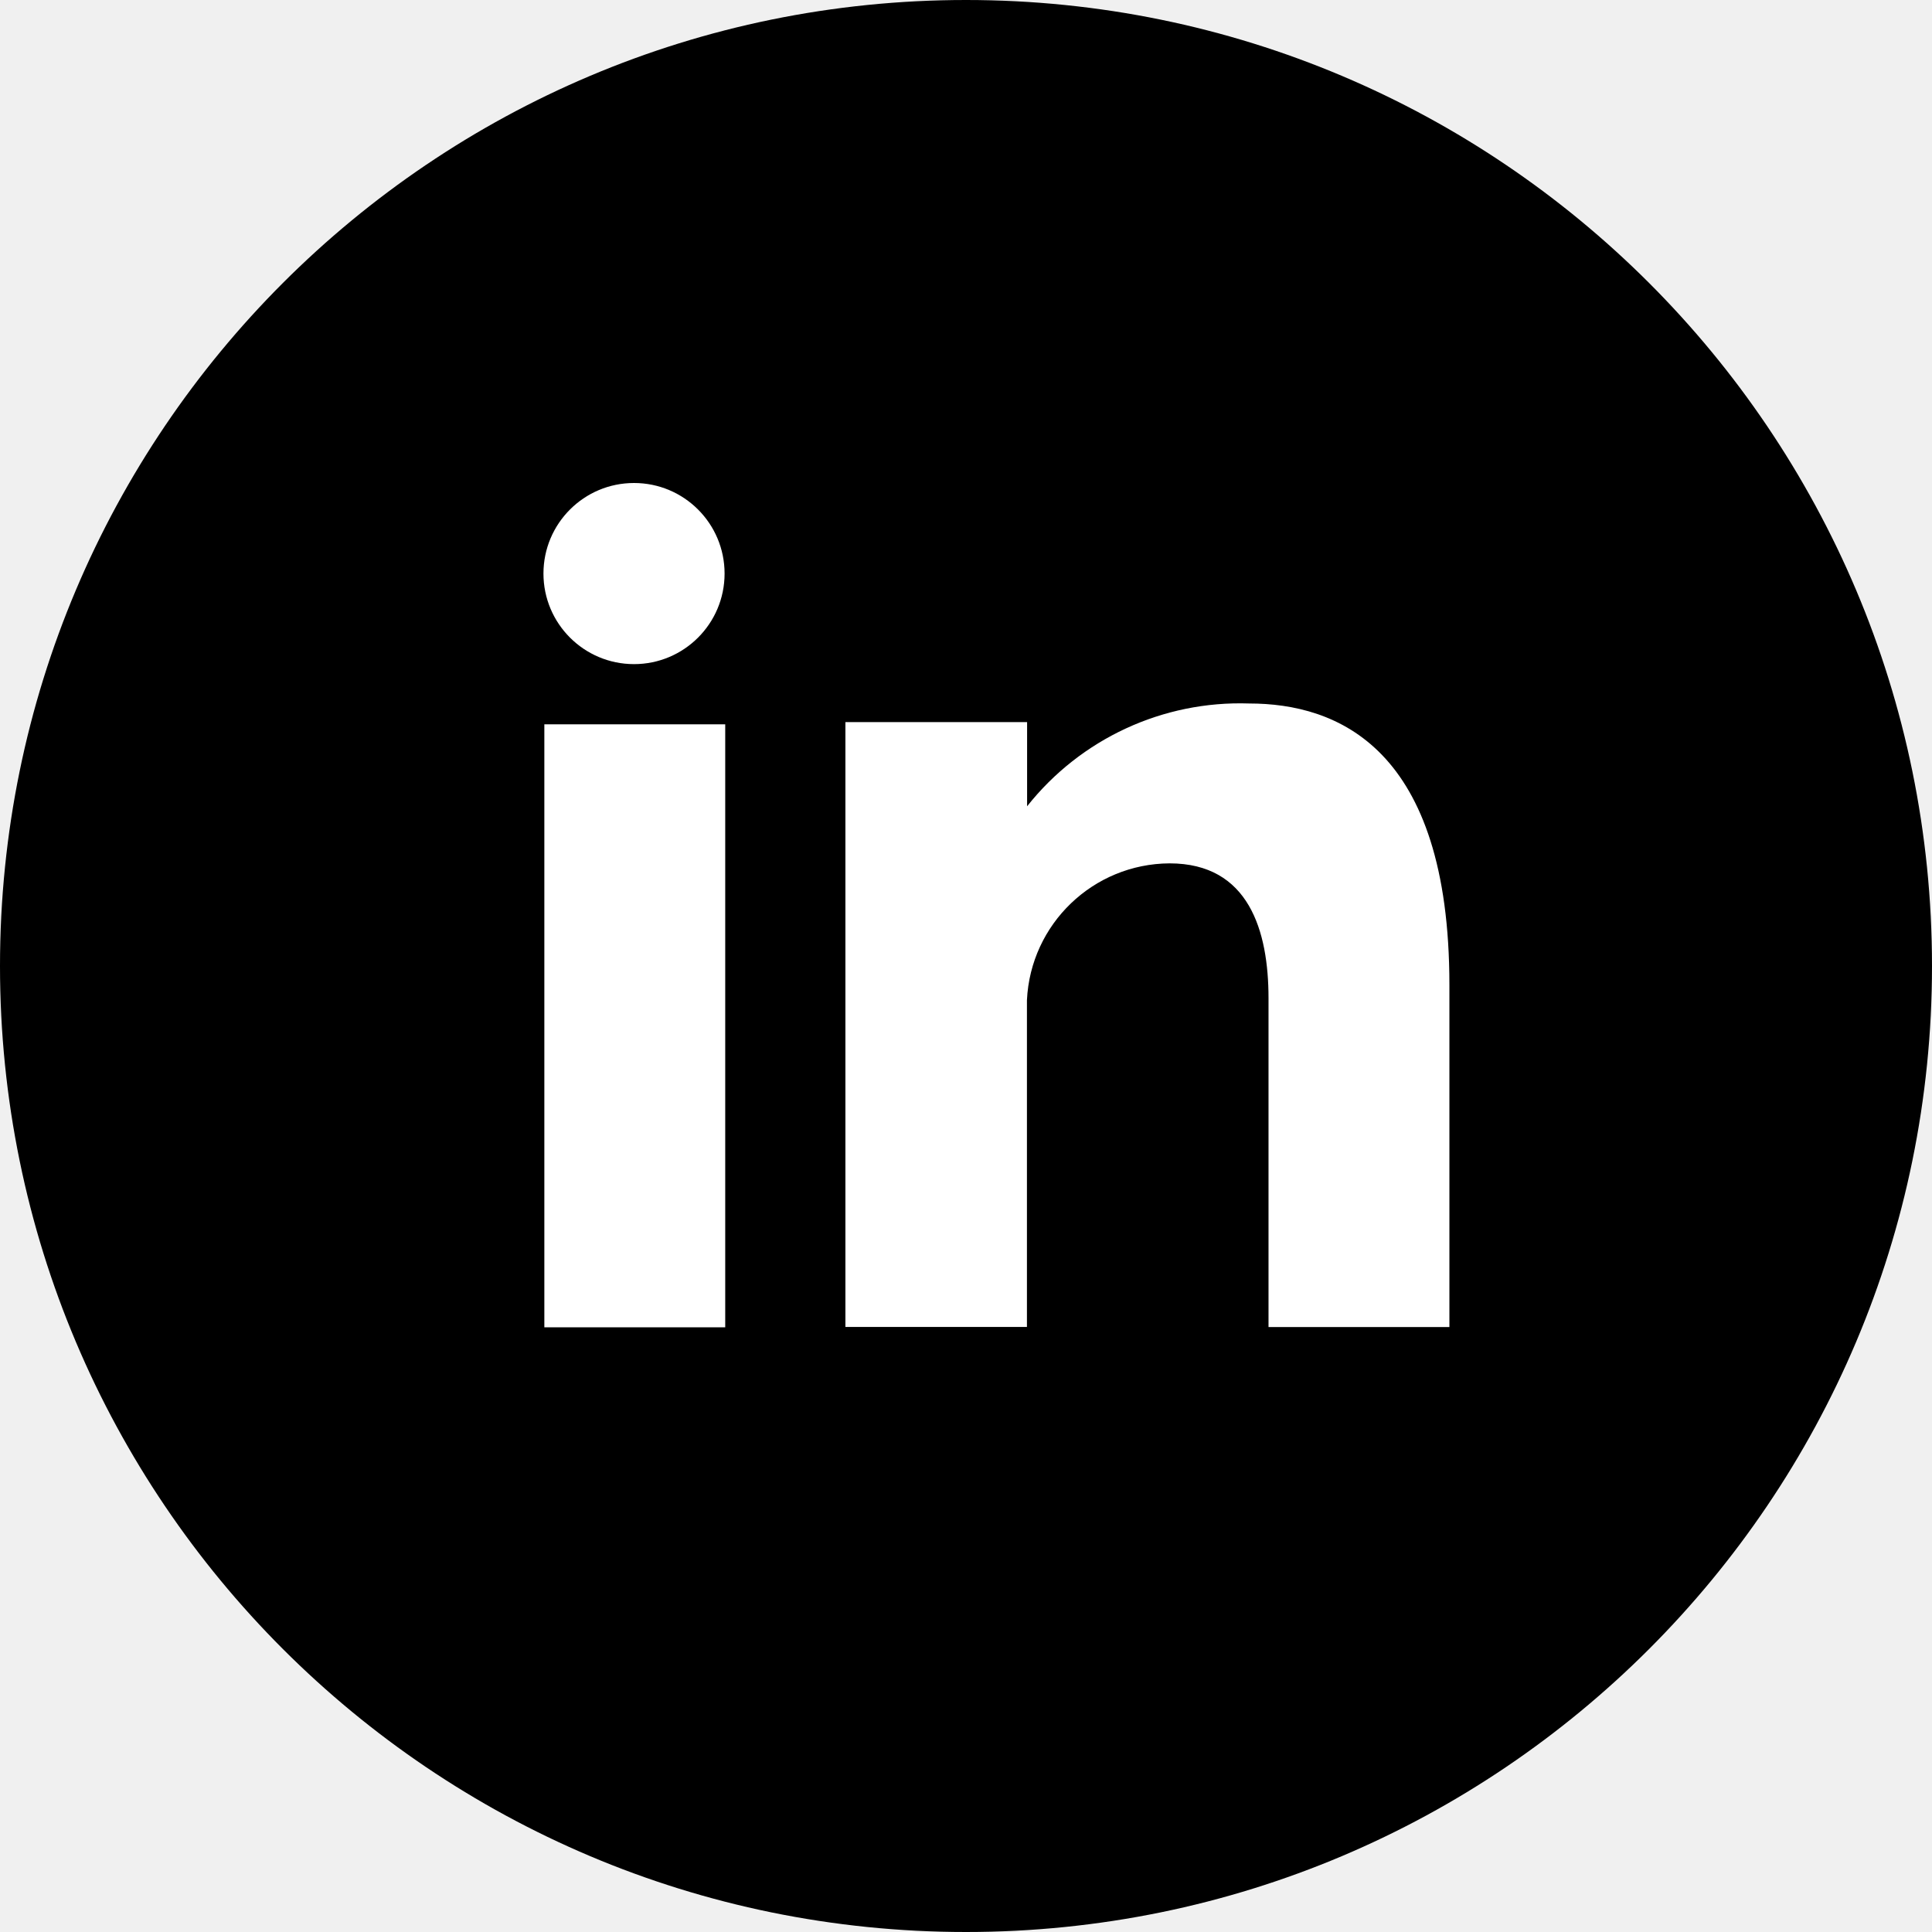
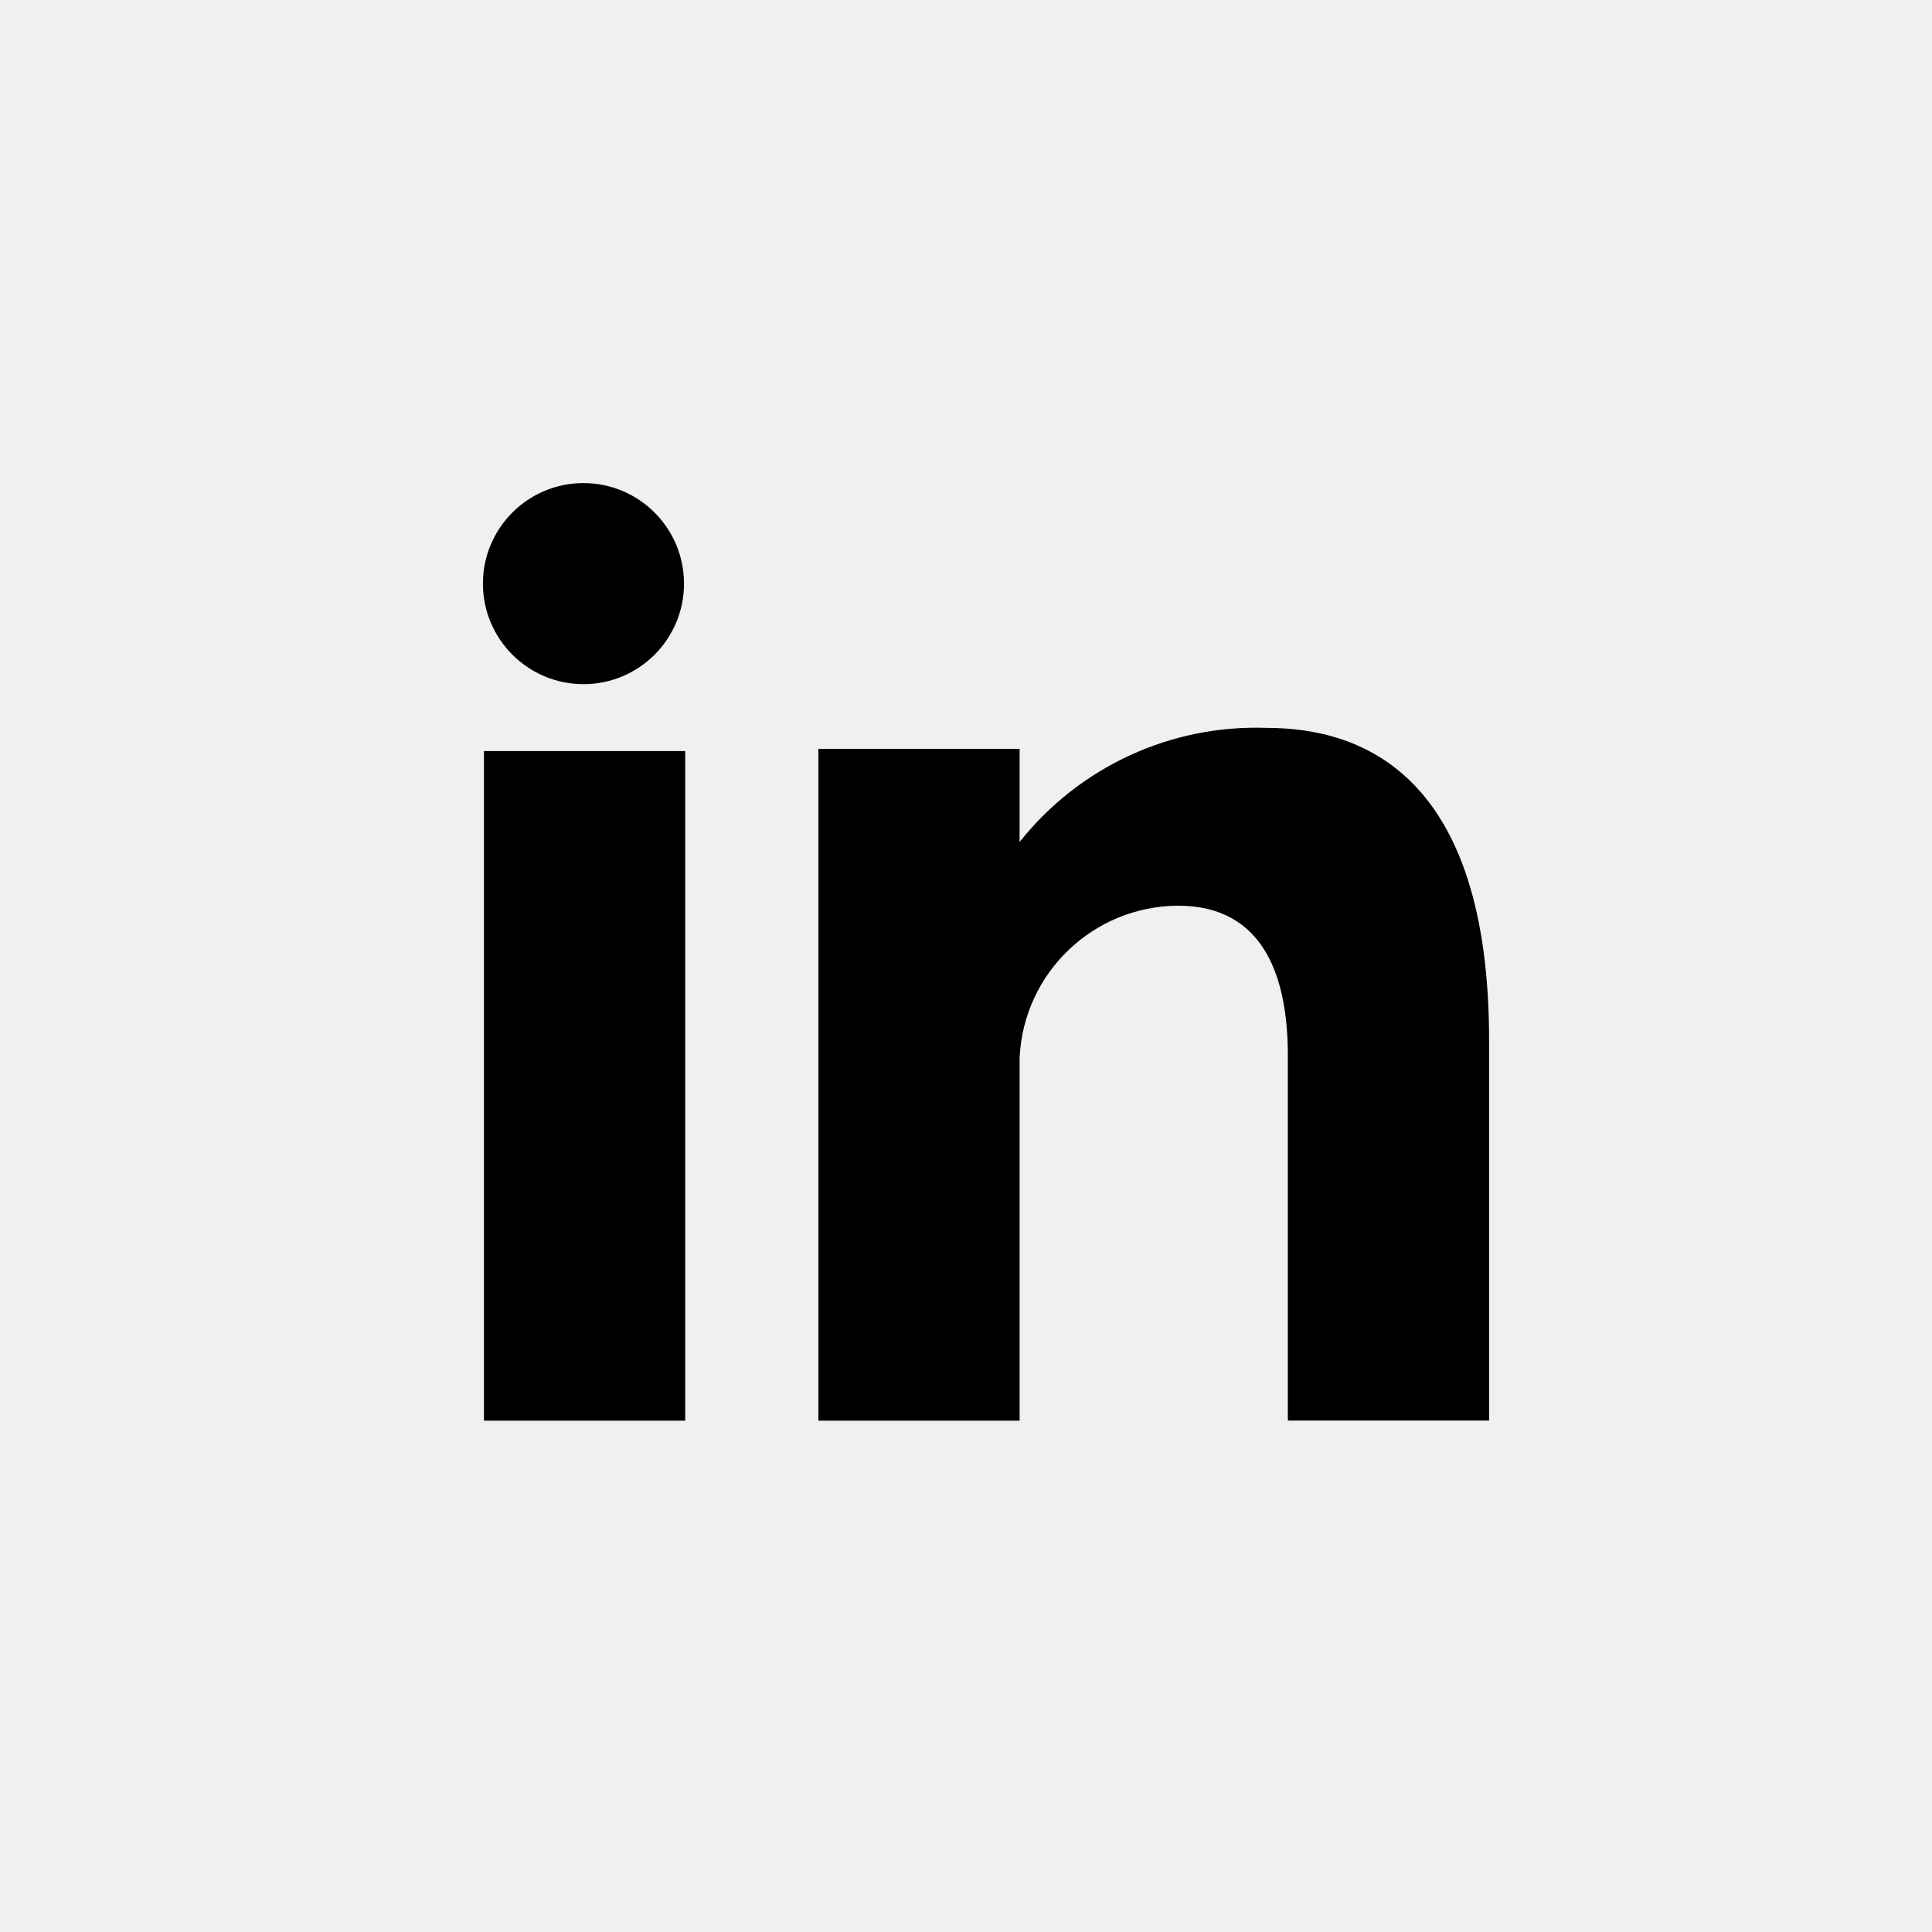
<svg xmlns="http://www.w3.org/2000/svg" id="icon-sm-linkedin" width="24" height="24" viewBox="0 0 24 24">
-   <path id="Pfad_179" data-name="Pfad 179" d="M12,0A12,12,0,1,1,0,12,12,12,0,0,1,12,0Z" />
-   <path id="Pfad_180" data-name="Pfad 180" d="M81.945,83.318h2.247v-7.49H81.945ZM90.7,75.569a3.373,3.373,0,0,0-2.758,1.277V75.8H85.685v7.514h2.255V79.255a1.784,1.784,0,0,1,1.772-1.7c.985,0,1.229.838,1.229,1.676v4.084h2.247V79.066C93.188,76.113,91.79,75.569,90.7,75.569Zm-7.641-.489a1.125,1.125,0,1,0-1.125-1.125A1.125,1.125,0,0,0,83.058,75.08Z" transform="translate(-75.183 -66.83)" fill="#fff" />
+   <rect id="Rechteck_1358" data-name="Rechteck 1358" width="24" height="24" fill="none" />
+   <path id="Pfad_180" data-name="Pfad 180" d="M81.946,84.478h2.5V76.16h-2.5Zm9.722-8.606A3.746,3.746,0,0,0,88.6,77.29V76.133H86.1v8.345h2.5V79.965a1.981,1.981,0,0,1,1.968-1.884c1.094,0,1.364.93,1.364,1.861v4.535h2.5V79.756C94.433,76.477,92.88,75.872,91.668,75.872Zm-8.486-.543a1.249,1.249,0,1,0-1.249-1.249A1.25,1.25,0,0,0,83.182,75.329Z" transform="translate(-75.934 -66.83)" />
</svg>
